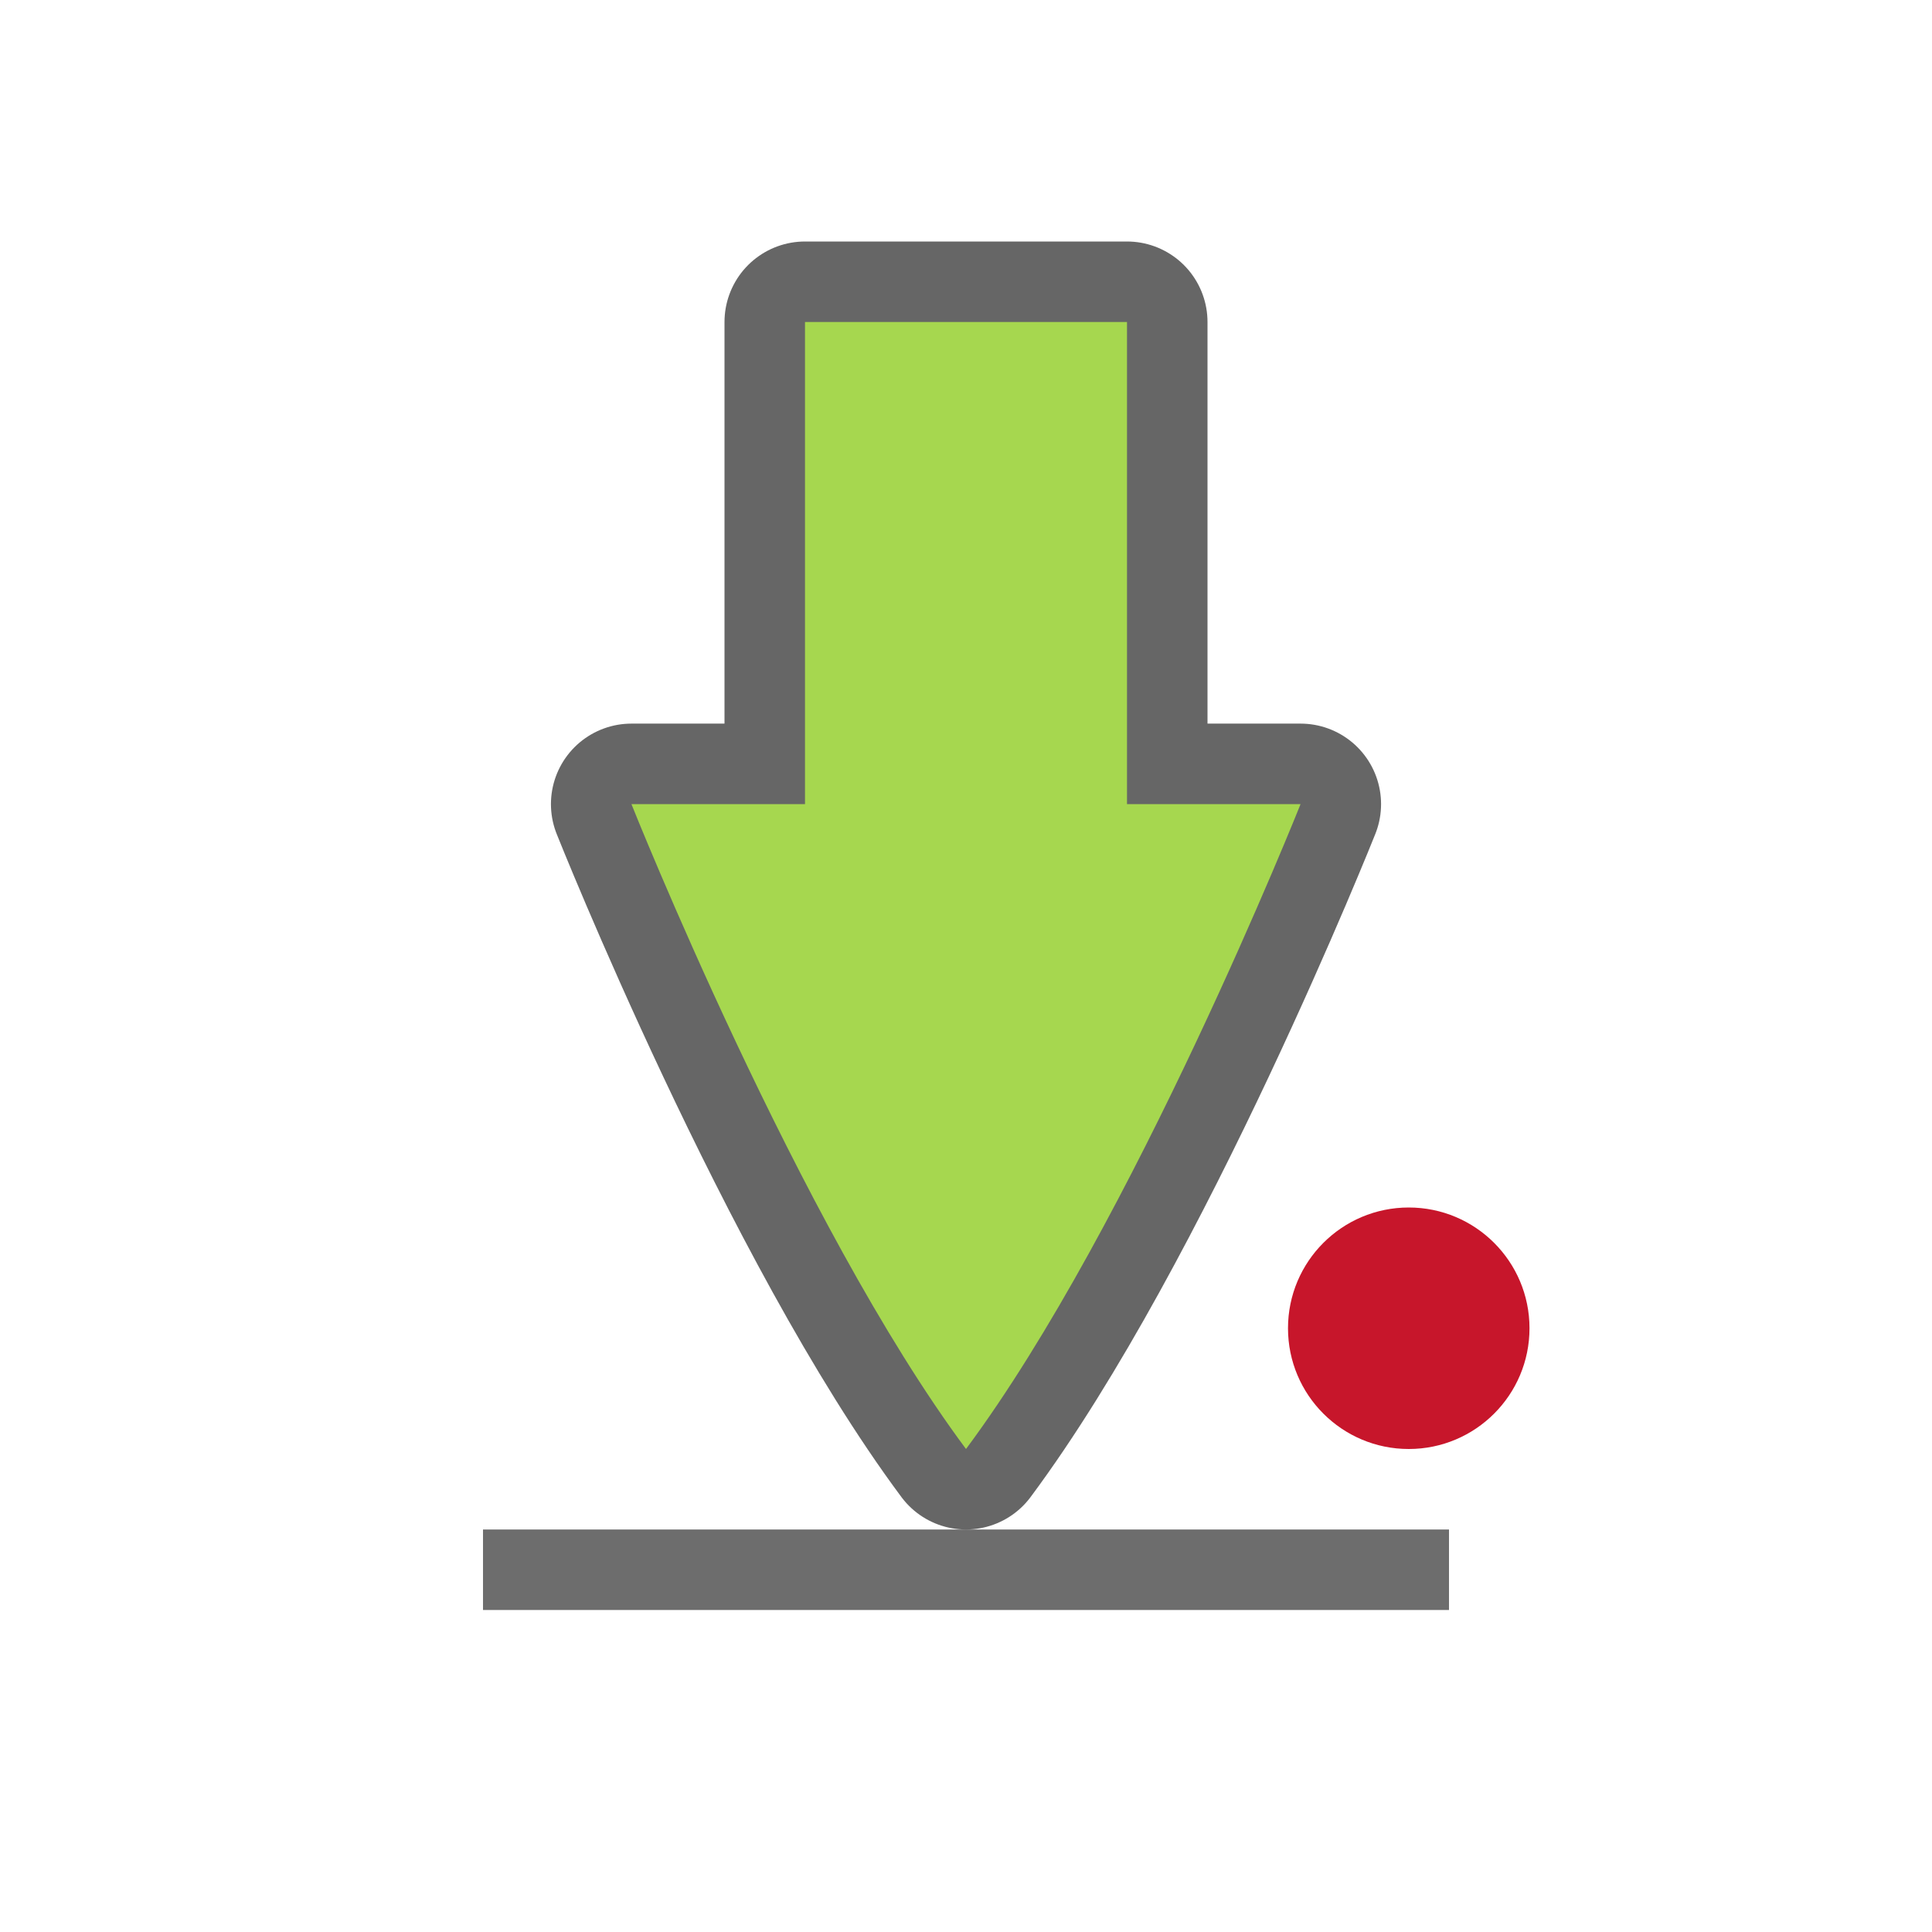
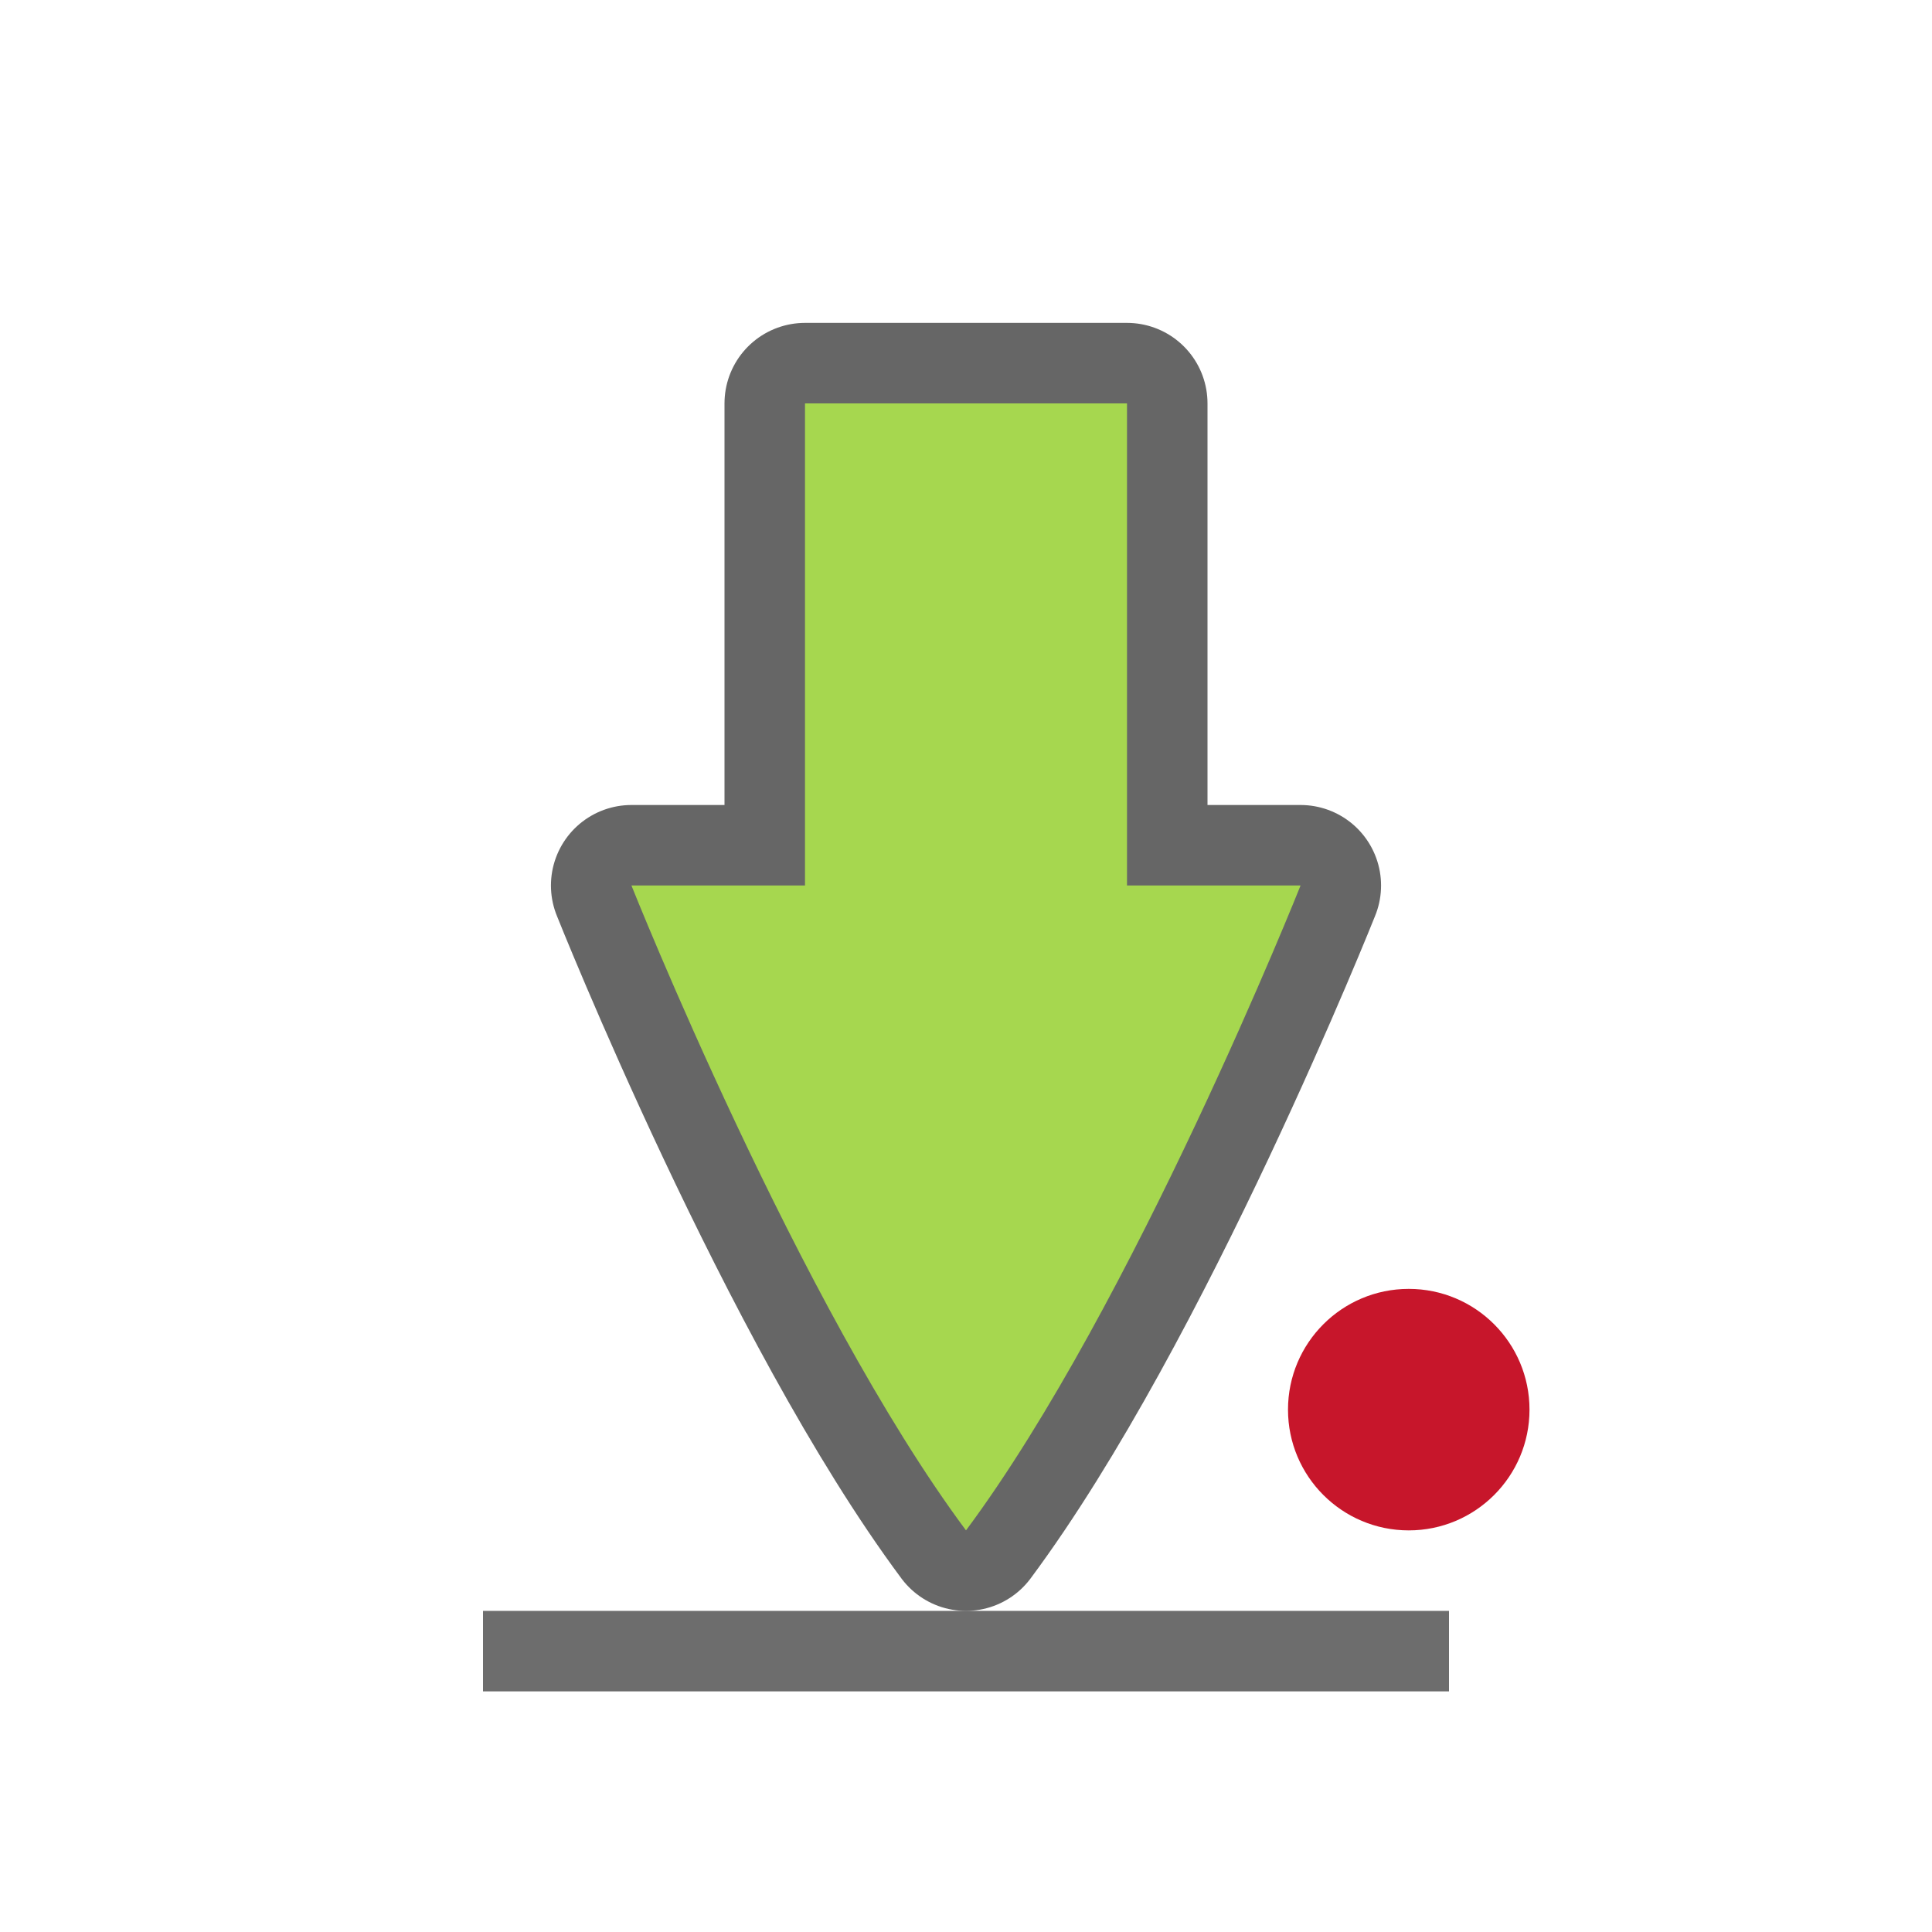
<svg xmlns="http://www.w3.org/2000/svg" height="24" width="24" version="1.1" id="svg6">
  <defs id="defs10" />
-   <circle style="opacity:1;fill:#c7162b;fill-opacity:1;fill-rule:nonzero;stroke:none;stroke-width:0;stroke-linecap:round;stroke-linejoin:round;stroke-miterlimit:4;stroke-dasharray:none;stroke-dashoffset:0;stroke-opacity:1" id="path873" cx="17.5" cy="16.5" r="1.5" />
-   <rect style="opacity:1;vector-effect:none;fill:#6d6d6d;fill-opacity:1;stroke:none;stroke-width:0.302;stroke-linecap:round;stroke-linejoin:miter;stroke-miterlimit:4;stroke-dasharray:none;stroke-dashoffset:0;stroke-opacity:1" id="rect4549" width="12" height="1" x="6" y="19" />
-   <path style="opacity:0.6;vector-effect:none;fill:#000000;fill-opacity:1;stroke:#000000;stroke-width:2;stroke-linecap:round;stroke-linejoin:round;stroke-miterlimit:4;stroke-dasharray:none;stroke-dashoffset:0;stroke-opacity:1" d="m 10,4 v 5.989 H 7.844 c 0,0 2.078,5.218 4.156,8.011 2.078,-2.793 4.156,-8.011 4.156,-8.011 h -2.156 v -5.989 z" id="path3863-3" />
-   <path style="opacity:1;vector-effect:none;fill:#a6d74f;fill-opacity:1;stroke:none;stroke-width:0.177;stroke-linecap:round;stroke-linejoin:round;stroke-miterlimit:4;stroke-dasharray:none;stroke-dashoffset:0;stroke-opacity:1" d="m 10,4 v 5.989 H 7.844 c 0,0 2.078,5.218 4.156,8.011 2.078,-2.793 4.156,-8.011 4.156,-8.011 h -2.156 v -5.989 z" id="path3863" />
+   <circle style="opacity:1;fill:#c7162b;fill-opacity:1;fill-rule:nonzero;stroke:none;stroke-width:0;stroke-linecap:round;stroke-linejoin:round;stroke-miterlimit:4;stroke-dasharray:none;stroke-dashoffset:0;stroke-opacity:1" id="path873" cx="17.5" cy="17.511" r="1.5" />
+   <rect style="opacity:1;vector-effect:none;fill:#6d6d6d;fill-opacity:1;stroke:none;stroke-width:0.302;stroke-linecap:round;stroke-linejoin:miter;stroke-miterlimit:4;stroke-dasharray:none;stroke-dashoffset:0;stroke-opacity:1" id="rect4549" width="12" height="1" x="6" y="20.011" />
+   <path style="opacity:0.6;vector-effect:none;fill:#000000;fill-opacity:1;stroke:#000000;stroke-width:2;stroke-linecap:round;stroke-linejoin:round;stroke-miterlimit:4;stroke-dasharray:none;stroke-dashoffset:0;stroke-opacity:1" d="M 10,5.011 V 11 H 7.844 c 0,0 2.078,5.218 4.156,8.011 2.078,-2.793 4.156,-8.011 4.156,-8.011 H 14 V 5.011 Z" id="path3863-3" />
+   <path style="opacity:1;vector-effect:none;fill:#a6d74f;fill-opacity:1;stroke:none;stroke-width:0.177;stroke-linecap:round;stroke-linejoin:round;stroke-miterlimit:4;stroke-dasharray:none;stroke-dashoffset:0;stroke-opacity:1" d="M 10,5.011 V 11 H 7.844 c 0,0 2.078,5.218 4.156,8.011 2.078,-2.793 4.156,-8.011 4.156,-8.011 H 14 V 5.011 Z" id="path3863" />
</svg>
